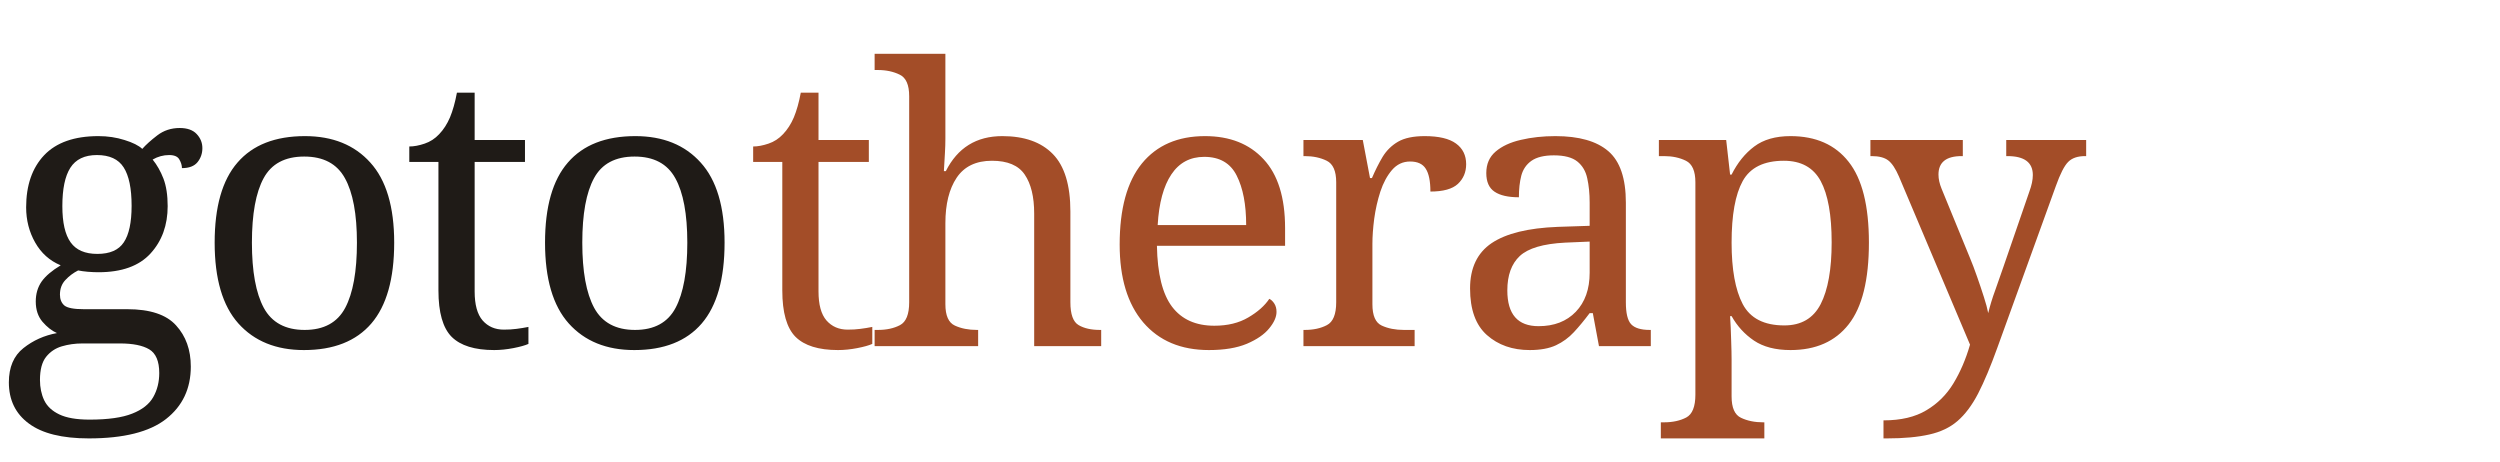
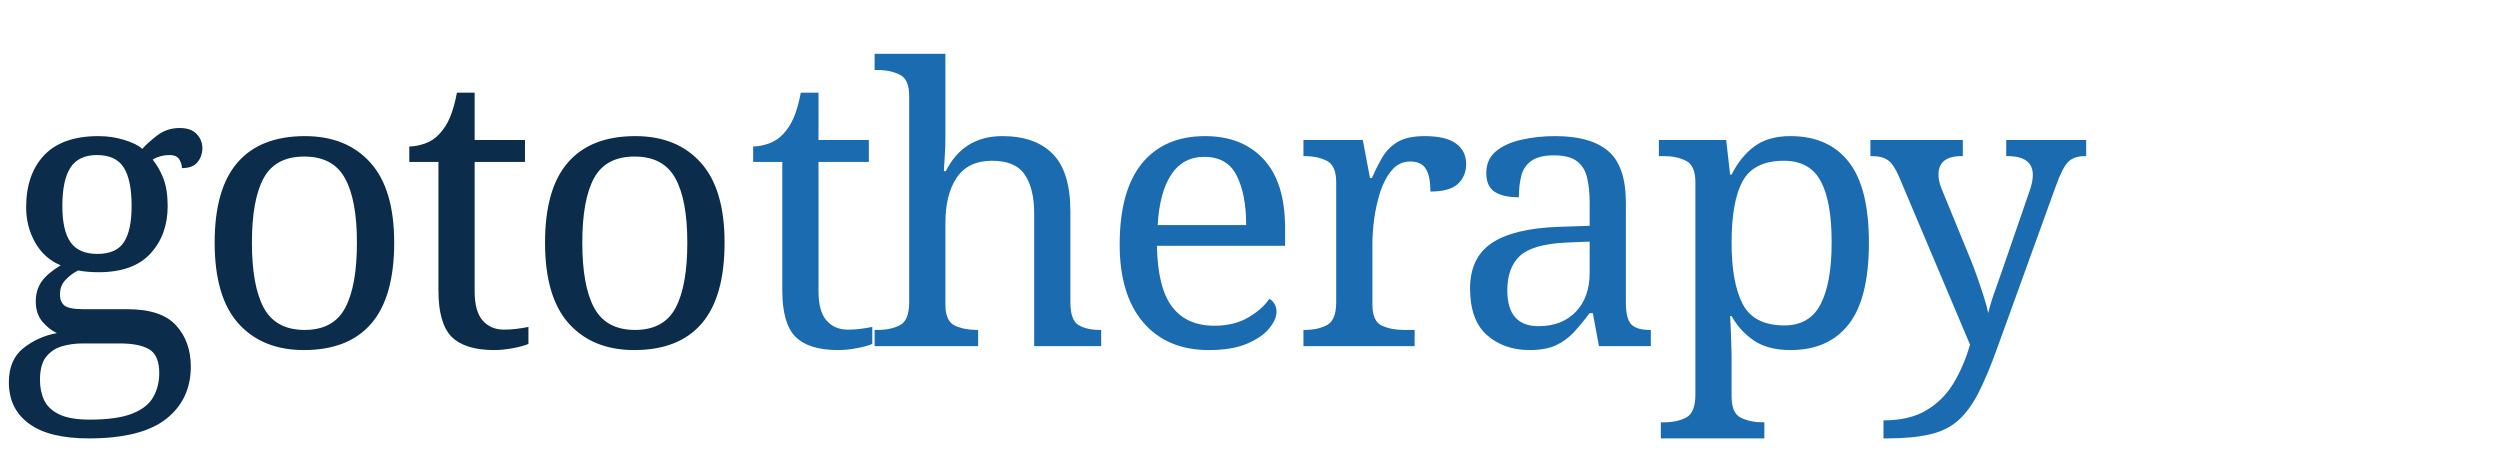
<svg xmlns="http://www.w3.org/2000/svg" viewBox="0 0 260 48" role="img" aria-labelledby="t">
-   <text x="0" y="36" font-family="Instrument Serif, Georgia, serif" font-size="40" letter-spacing="-1.4" fill="#1F1B17">goto<tspan fill="#A34D28">therapy</tspan>
+   <text x="0" y="36" font-family="Lora, Georgia, serif" font-size="40" letter-spacing="-1.4" fill="#0B2C4A">goto<tspan fill="#1A6BB0">therapy</tspan>
  </text>
</svg>
